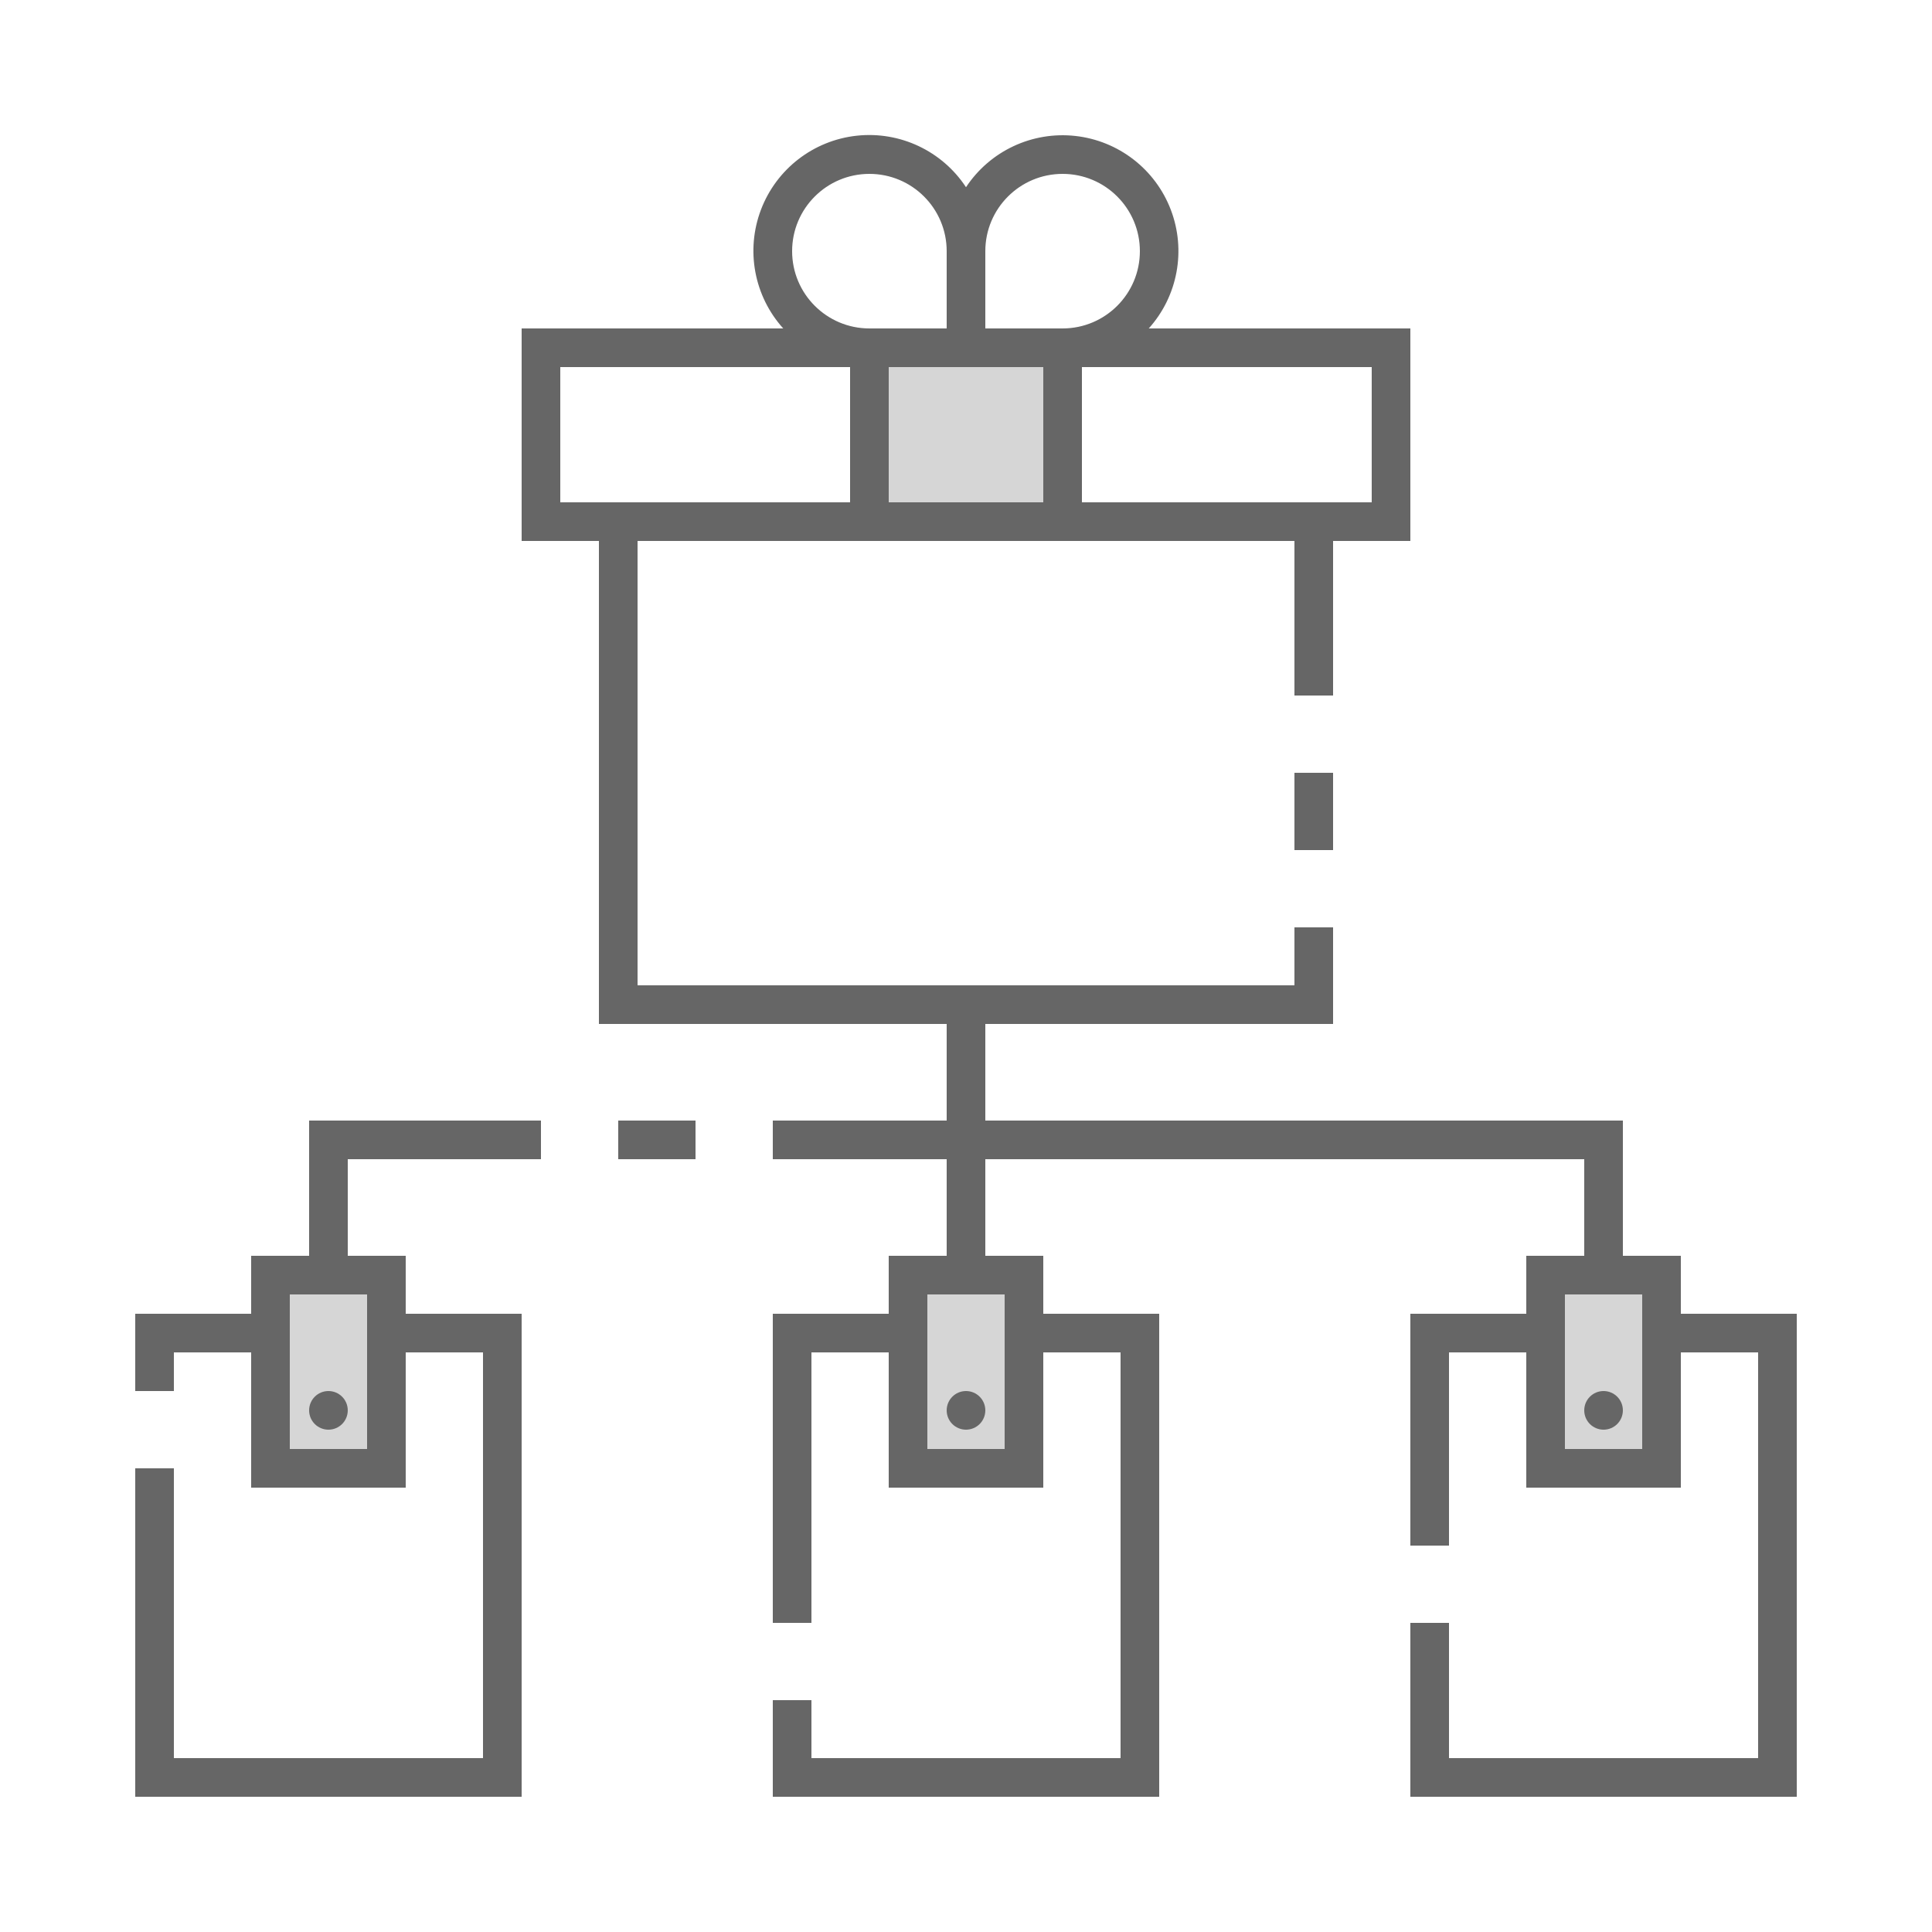
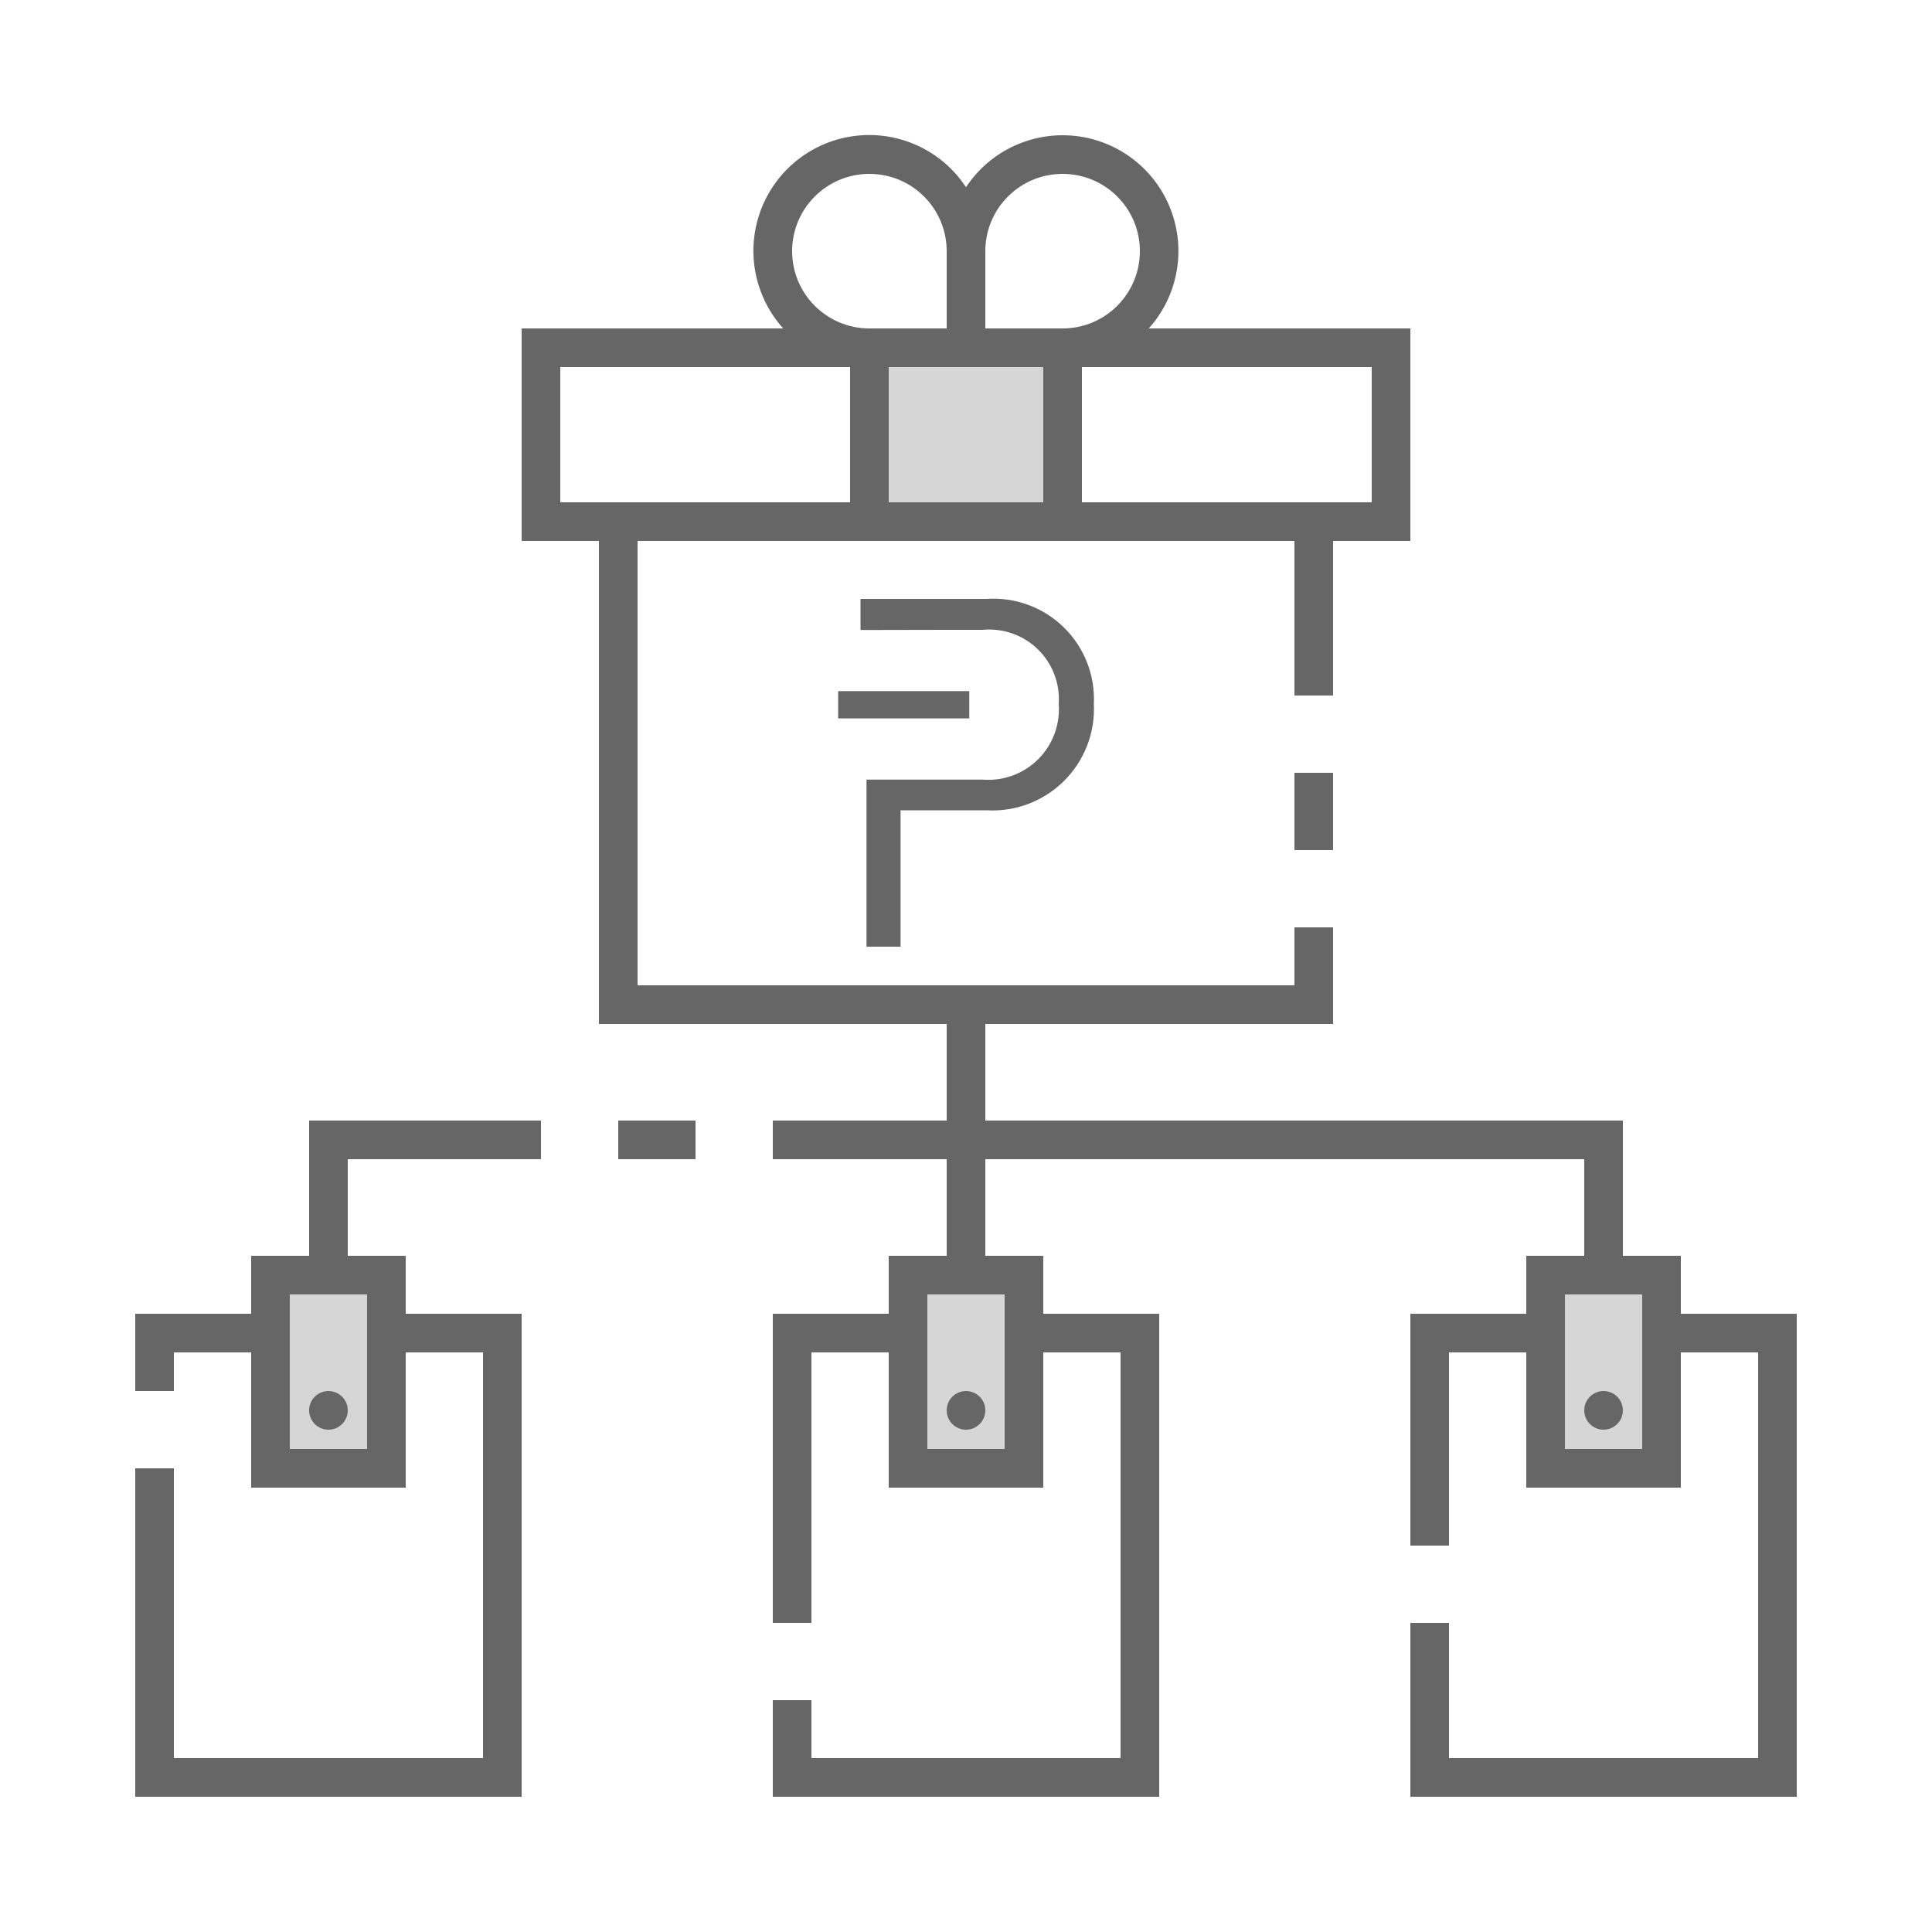
- <svg xmlns="http://www.w3.org/2000/svg" id="ic_empty_multisend" width="100" height="100" viewBox="0 0 100 100" version="1.1">
-   <defs id="defs4">
-     <style type="text/css" id="style2">
+ <svg xmlns="http://www.w3.org/2000/svg" id="ic_empty_multisend" width="100" height="100" viewBox="0 0 100 100">
+   <defs>
+     <style type="text/css">
            .cls-1{fill:#d6d6d6}.cls-2{fill:#666}.cls-3{fill:none}
        </style>
  </defs>
  <g id="Group_9031" data-name="Group 9031">
    <g id="Group_9029" data-name="Group 9029">
-       <path id="Rectangle_4683" d="M 0,0 H 10 V 9 H 0 Z" class="cls-1" data-name="Rectangle 4683" transform="translate(45,18)" />
+       <path id="Rectangle_4683" d="M0 0h10v9H0z" class="cls-1" data-name="Rectangle 4683" transform="translate(45 18)" />
      <g id="Group_9028" data-name="Group 9028">
-         <path id="Rectangle_4684" d="M 0,0 H 6 V 10 H 0 Z" class="cls-1" data-name="Rectangle 4684" transform="translate(14,66)" />
-         <path id="Rectangle_4685" d="M 0,0 H 6 V 10 H 0 Z" class="cls-1" data-name="Rectangle 4685" transform="translate(80,66)" />
-         <path id="Rectangle_4686" d="M 0,0 H 6 V 10 H 0 Z" class="cls-1" data-name="Rectangle 4686" transform="translate(47,66)" />
+         <path id="Rectangle_4684" d="M0 0h6v10H0z" class="cls-1" data-name="Rectangle 4684" transform="translate(14 66)" />
+         <path id="Rectangle_4685" d="M0 0h6v10H0z" class="cls-1" data-name="Rectangle 4685" transform="translate(80 66)" />
+         <path id="Rectangle_4686" d="M0 0h6v10H0z" class="cls-1" data-name="Rectangle 4686" transform="translate(47 66)" />
      </g>
    </g>
    <g id="Group_9030" data-name="Group 9030">
-       <path id="Rectangle_4688" d="M 0,0 H 2 V 4 H 0 Z" class="cls-2" data-name="Rectangle 4688" transform="translate(67,40)" />
-       <circle id="Ellipse_626" cx="1" cy="1" r="1" class="cls-2" data-name="Ellipse 626" transform="translate(49,72)" />
-       <circle id="Ellipse_627" cx="1" cy="1" r="1" class="cls-2" data-name="Ellipse 627" transform="translate(82,72)" />
-       <path id="Rectangle_4689" d="M 0,0 H 4 V 2 H 0 Z" class="cls-2" data-name="Rectangle 4689" transform="translate(32,58)" />
-       <path id="Path_18986" d="m 16,65 h -3 v 3 H 7 v 4 h 2 v -2 h 4 v 7 h 8 v -7 h 4 V 91 H 9 V 76 H 7 V 93 H 27 V 68 H 21 V 65 H 18 V 60 H 28 V 58 H 16 Z m 3,2 v 8 h -4 v -8 z" class="cls-2" data-name="Path 18986" />
-       <circle id="Ellipse_628" cx="1" cy="1" r="1" class="cls-2" data-name="Ellipse 628" transform="translate(16,72)" />
-       <path id="Path_18987" d="M 87,68 V 65 H 84 V 58 H 51 v -5 h 18 v -5 h -2 v 3 H 33 V 28 h 34 v 8 h 2 v -8 h 4 V 17 H 59.46 A 5.994,5.994 0 1 0 50,9.69 5.995,5.995 0 1 0 40.54,17 H 27 v 11 h 4 v 25 h 18 v 5 h -9 v 2 h 9 v 5 h -3 v 3 h -6 v 16 h 2 V 70 h 4 v 7 h 8 v -7 h 4 V 91 H 42 v -3 h -2 v 5 H 60 V 68 h -6 v -3 h -3 v -5 h 31 v 5 h -3 v 3 h -6 v 12 h 2 V 70 h 4 v 7 h 8 v -7 h 4 V 91 H 75 v -7 h -2 v 9 H 93 V 68 Z M 71,19 v 7 H 56 V 19 Z M 51,13 a 4,4 0 1 1 4,4 h -4 z m 0,6 h 3 v 7 H 46 V 19 Z M 45,9 a 4,4 0 0 1 4,4 v 4 H 45 A 4,4 0 0 1 45,9 Z M 29,26 v -7 h 15 v 7 z m 23,41 v 8 h -4 v -8 z m 33,8 h -4 v -8 h 4 z" class="cls-2" data-name="Path 18987" />
+       <path id="Rectangle_4687" d="M0 0h6.787v1.412H0z" class="cls-2" data-name="Rectangle 4687" transform="translate(43.382 35.772)" />
+       <path id="Path_18985" d="M46.613 41.941h4.459a5.256 5.256 0 0 0 5.546-5.506A5.2 5.2 0 0 0 51.058 31h-6.519v1.609L49 32.6h1.863a3.607 3.607 0 0 1 3.937 3.84 3.655 3.655 0 0 1-3.965 3.911H44.85V49h1.763z" class="cls-2" data-name="Path 18985" />
+       <path id="Rectangle_4688" d="M0 0h2v4H0z" class="cls-2" data-name="Rectangle 4688" transform="translate(67 40)" />
+       <circle id="Ellipse_626" cx="1" cy="1" r="1" class="cls-2" data-name="Ellipse 626" transform="translate(49 72)" />
+       <circle id="Ellipse_627" cx="1" cy="1" r="1" class="cls-2" data-name="Ellipse 627" transform="translate(82 72)" />
+       <path id="Rectangle_4689" d="M0 0h4v2H0z" class="cls-2" data-name="Rectangle 4689" transform="translate(32 58)" />
+       <path id="Path_18986" d="M16 65h-3v3H7v4h2v-2h4v7h8v-7h4v21H9V76H7v17h20V68h-6v-3h-3v-5h10v-2H16zm3 2v8h-4v-8z" class="cls-2" data-name="Path 18986" />
+       <circle id="Ellipse_628" cx="1" cy="1" r="1" class="cls-2" data-name="Ellipse 628" transform="translate(16 72)" />
+       <path id="Path_18987" d="M87 68v-3h-3v-7H51v-5h18v-5h-2v3H33V28h34v8h2v-8h4V17H59.46A5.994 5.994 0 1 0 50 9.69 5.995 5.995 0 1 0 40.54 17H27v11h4v25h18v5h-9v2h9v5h-3v3h-6v16h2V70h4v7h8v-7h4v21H42v-3h-2v5h20V68h-6v-3h-3v-5h31v5h-3v3h-6v12h2V70h4v7h8v-7h4v21H75v-7h-2v9h20V68zM71 19v7H56v-7zm-20-6a4 4 0 1 1 4 4h-4zm0 6h3v7h-8v-7h5zM45 9a4 4 0 0 1 4 4v4h-4a4 4 0 0 1 0-8zM29 26v-7h15v7H29zm23 41v8h-4v-8zm33 8h-4v-8h4z" class="cls-2" data-name="Path 18987" />
    </g>
  </g>
  <path id="Rectangle_4690" d="M0 0h100v100H0z" class="cls-3" data-name="Rectangle 4690" />
-   <text xml:space="preserve" style="font-style:normal;font-variant:normal;font-weight:normal;font-stretch:normal;font-size:20px;line-height:1.25;font-family:Impact;-inkscape-font-specification:'Impact, Normal';font-variant-ligatures:normal;font-variant-caps:normal;font-variant-numeric:normal;font-variant-east-asian:normal;fill:#000000;fill-opacity:0" x="46.695" y="46.635" id="text2988">
-     <tspan id="tspan2986" x="46.695" y="46.635">J</tspan>
-   </text>
</svg>
